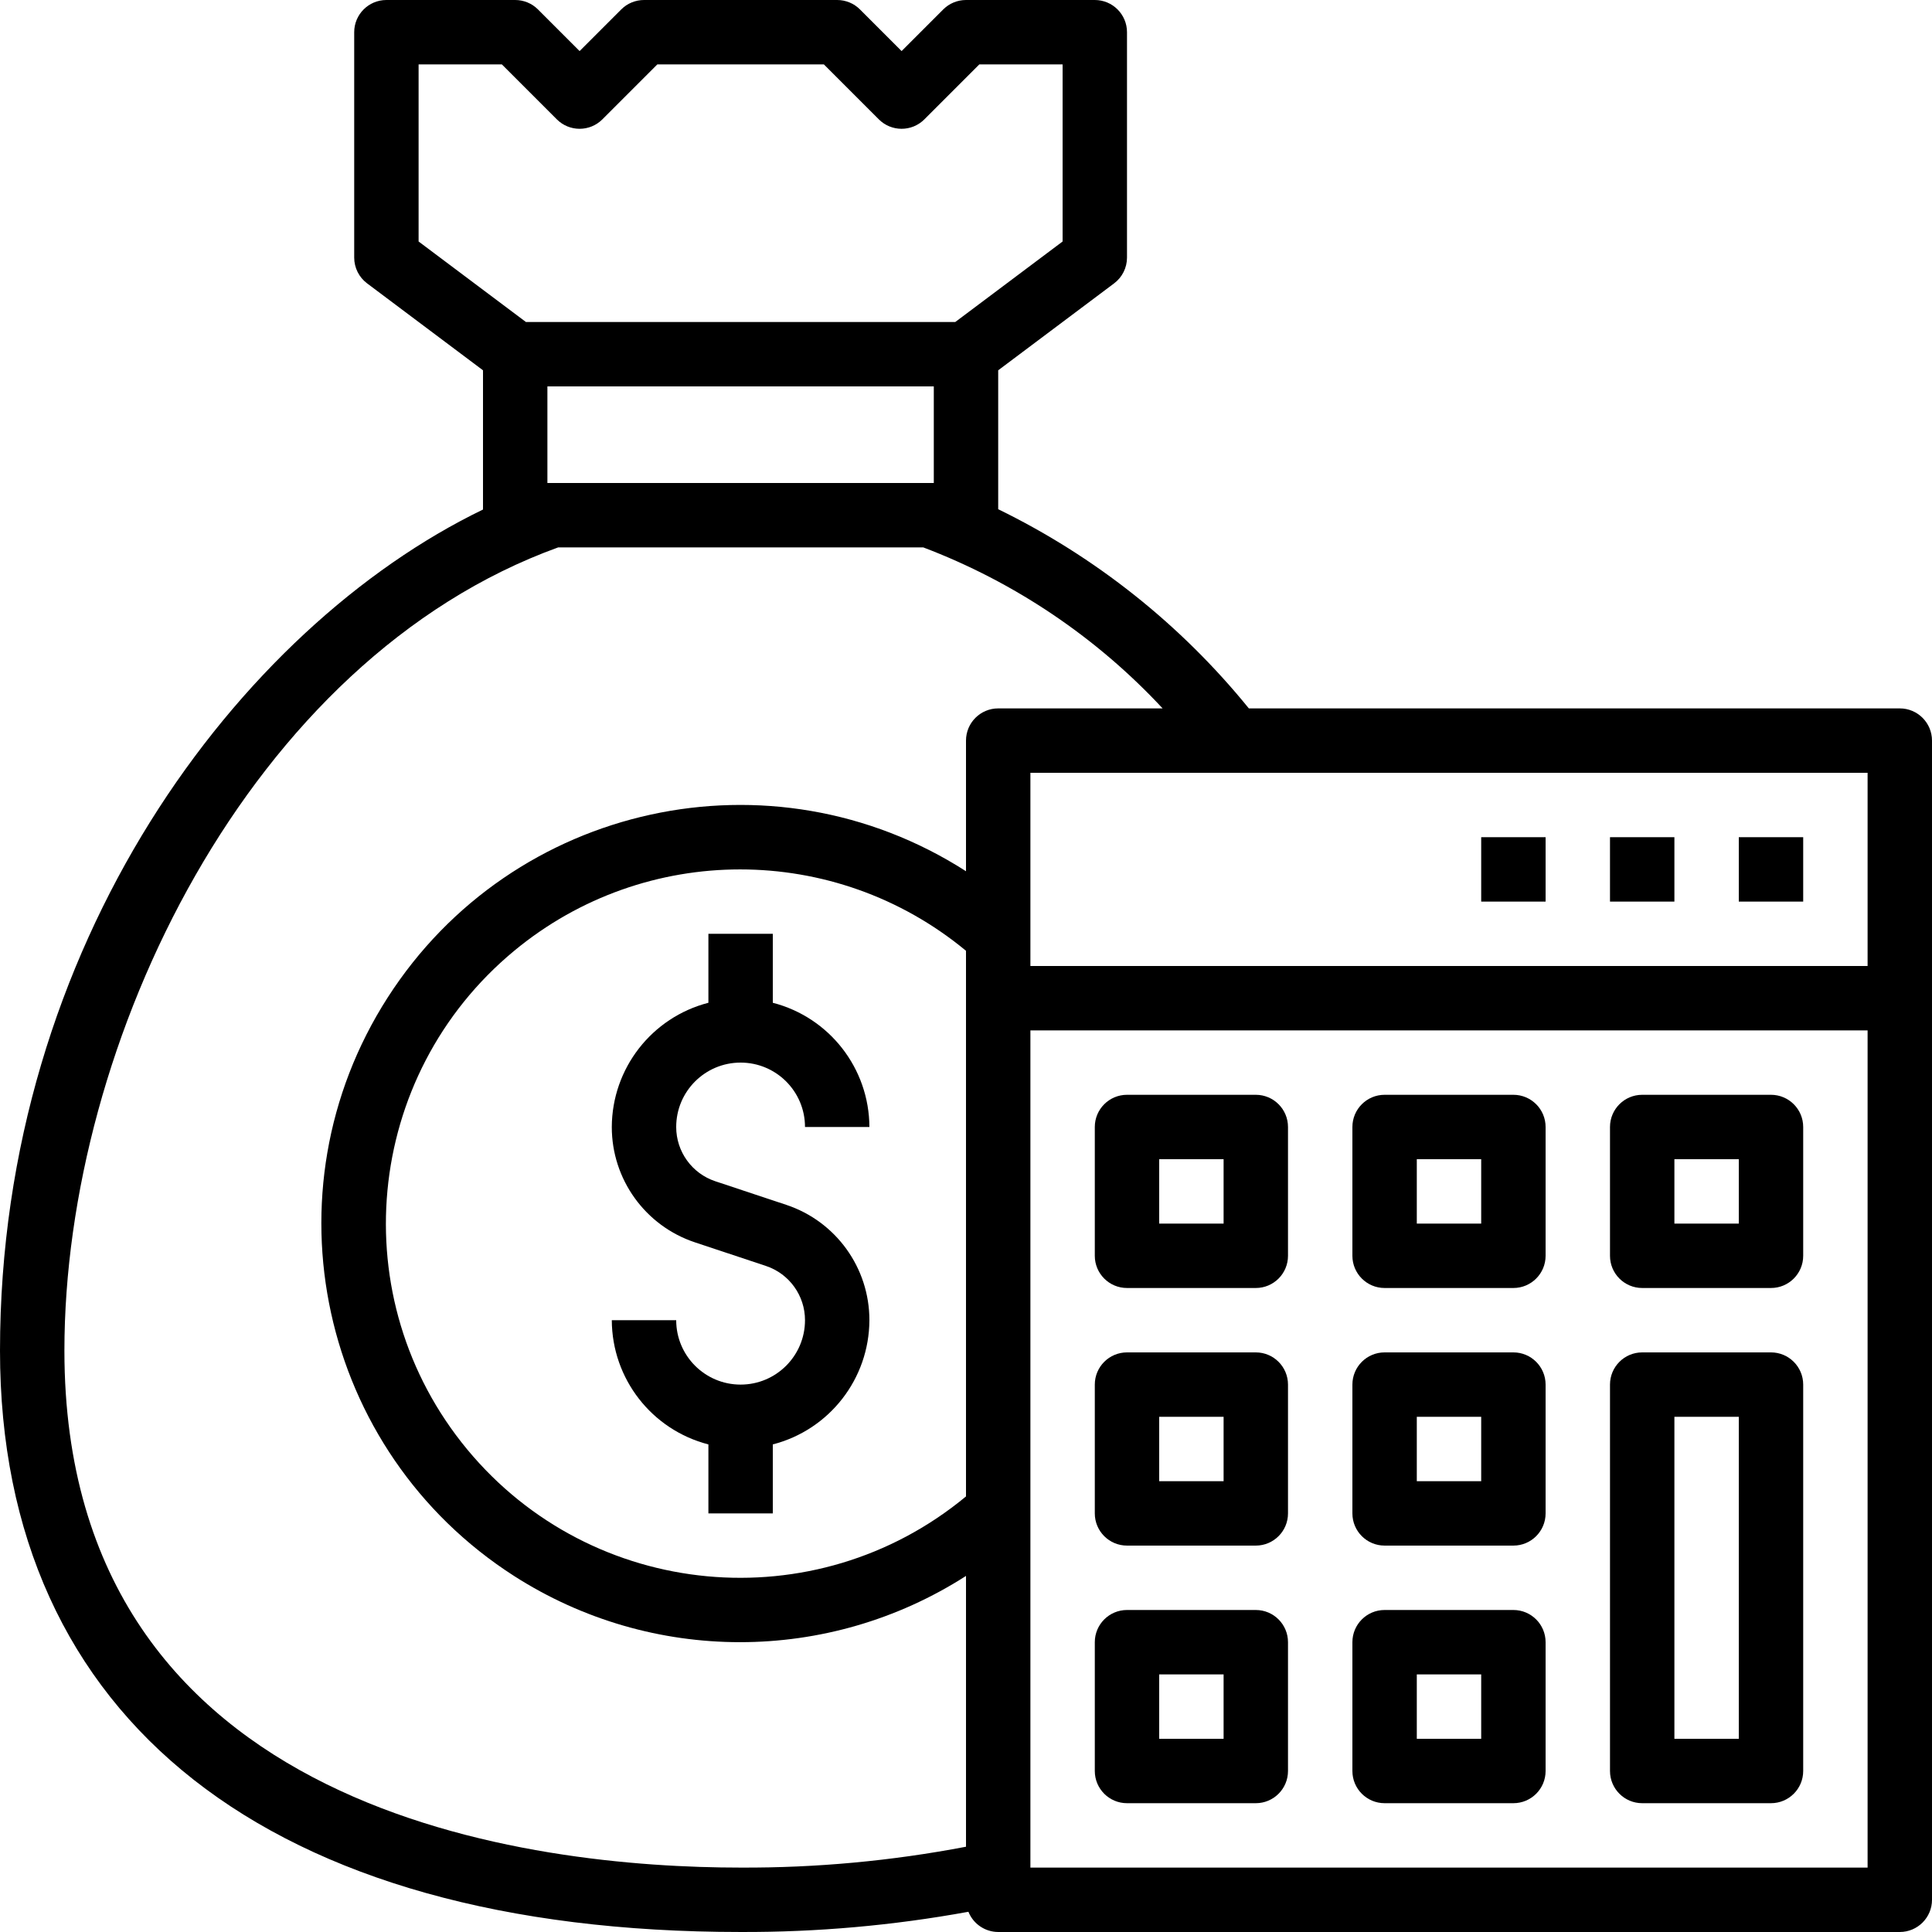
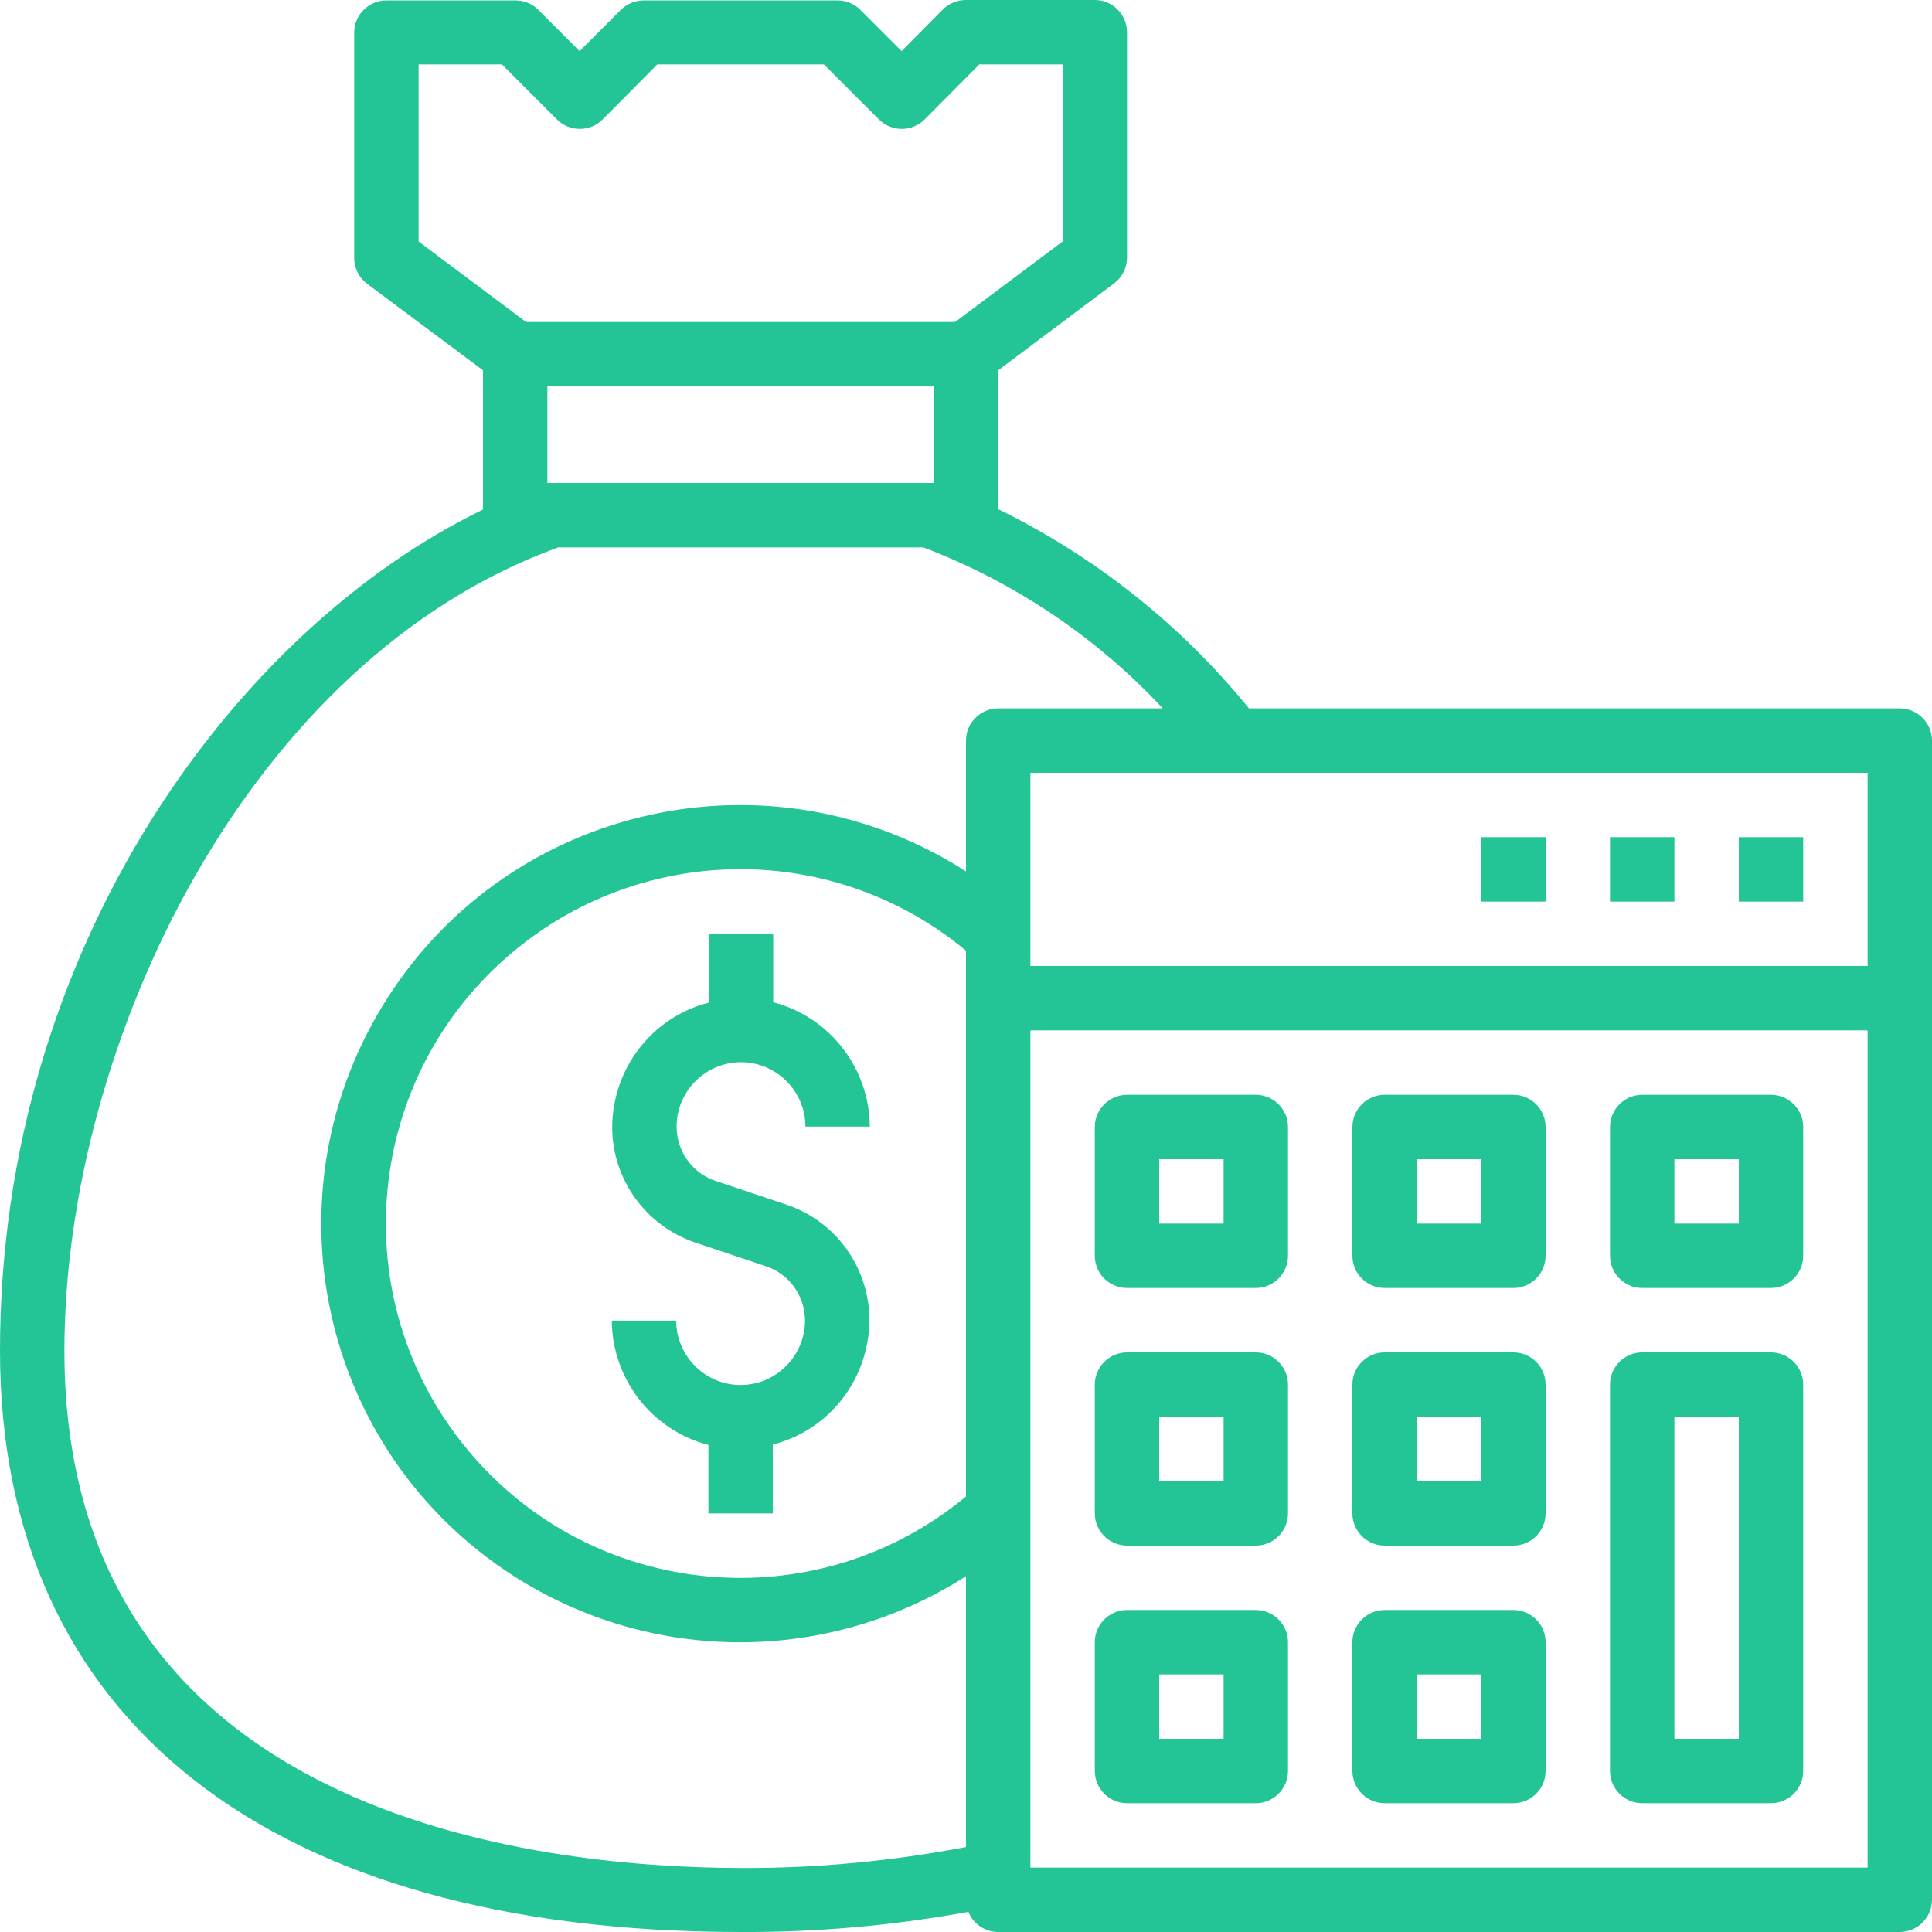
- <svg xmlns="http://www.w3.org/2000/svg" version="1.1" id="Capa_1" x="0px" y="0px" viewBox="0 0 480.002 480.002" style="enable-background:new 0 0 480.002 480.002;" xml:space="preserve">
+ <svg xmlns="http://www.w3.org/2000/svg" version="1.1" id="Capa_1" x="0px" y="0px" viewBox="-9 11 480 480" style="enable-background:new -9 11 480 480;" xml:space="preserve">
+   <style type="text/css">
+ 	.st0{fill:#23C495;}
+ </style>
  <g>
    <g>
-       <path d="M195.353,299.344l-17.64-5.864c-5.802-1.933-9.715-7.364-9.712-13.48c0-8.837,7.163-16,16-16s16,7.163,16,16h16    c-0.055-14.547-9.914-27.227-24-30.864V232h-16v17.136c-14.085,3.637-23.945,16.317-24,30.864    c-0.01,13.003,8.31,24.55,20.648,28.656l17.64,5.864c5.802,1.933,9.715,7.364,9.712,13.48c0,8.837-7.163,16-16,16s-16-7.163-16-16    h-16c0.055,14.547,9.915,27.227,24,30.864V376h16v-17.136c14.086-3.637,23.945-16.317,24-30.864    C216.011,314.997,207.691,303.45,195.353,299.344z" />
+       <path class="st0" d="M186.4,310.3l-17.6-5.9c-5.8-1.9-9.7-7.4-9.7-13.5c0-8.8,7.2-16,16-16s16,7.2,16,16h16    c-0.1-14.5-9.9-27.2-24-30.9V243h-16v17.1c-14.1,3.6-23.9,16.3-24,30.9c0,13,8.3,24.5,20.6,28.7l17.6,5.9    c5.8,1.9,9.7,7.4,9.7,13.5c0,8.8-7.2,16-16,16s-16-7.2-16-16h-16c0.1,14.5,9.9,27.2,24,30.9V387h16v-17.1    c14.1-3.6,23.9-16.3,24-30.9C207,326,198.7,314.4,186.4,310.3z" />
    </g>
  </g>
  <g>
    <g>
-       <path d="M472.001,176H310.273c-16.906-20.834-38.159-37.724-62.272-49.488V92l28.8-21.6c2.014-1.511,3.2-3.882,3.2-6.4V8    c0-4.418-3.582-8-8-8h-32c-2.122,0-4.156,0.844-5.656,2.344l-10.344,10.344L213.657,2.344c-1.5-1.5-3.534-2.344-5.656-2.344h-48    c-2.122,0-4.156,0.844-5.656,2.344l-10.344,10.344L133.657,2.344c-1.5-1.5-3.534-2.344-5.656-2.344h-32c-4.418,0-8,3.582-8,8v56    c0,2.518,1.186,4.889,3.2,6.4l28.8,21.6v34.592c-60.56,29.304-120,108.016-120,208.968c0,91.792,67.064,144.44,184,144.44    c18.981,0.068,37.928-1.614,56.6-5.024c1.213,3.026,4.14,5.013,7.4,5.024h224c4.418,0,8-3.582,8-8V184    C480.001,179.582,476.419,176,472.001,176z M104.001,60V16h20.688l13.656,13.656c3.124,3.123,8.188,3.123,11.312,0L163.313,16    h41.376l13.656,13.656c3.124,3.123,8.188,3.123,11.312,0L243.313,16h20.688v44l-26.664,20H130.665L104.001,60z M232.001,96v24h-96    V96H232.001z M240.001,371.784c-37.434,30.996-92.907,25.778-123.904-11.656c-30.996-37.434-25.778-92.907,11.656-123.904    c32.559-26.96,79.688-26.96,112.247,0V371.784z M240.001,184v32.456c-48.347-31.01-112.679-16.956-143.689,31.391    c-31.01,48.347-16.956,112.679,31.391,143.689c34.216,21.947,78.083,21.947,112.299,0v67.28c-18.456,3.53-37.21,5.266-56,5.184    c-50.512,0-168-12.512-168-128.44c0-76.536,45.872-171.768,122.672-199.56h90.712c22.63,8.59,42.977,22.277,59.464,40h-40.848    C243.583,176,240.001,179.582,240.001,184z M464.001,464h-208V256h208V464z M464.001,240h-208v-48h208V240z" />
+       <path class="st0" d="M463,187H301.3c-16.9-20.8-38.2-37.7-62.3-49.5V103l28.8-21.6c2-1.5,3.2-3.9,3.2-6.4V19c0-4.4-3.6-8-8-8h-32    c-2.1,0-4.2,0.8-5.7,2.3L215,23.7l-10.3-10.3c-1.5-1.5-3.5-2.3-5.7-2.3h-48c-2.1,0-4.2,0.8-5.7,2.3L135,23.7l-10.3-10.3    c-1.5-1.5-3.5-2.3-5.7-2.3H87c-4.4,0-8,3.6-8,8v56c0,2.5,1.2,4.9,3.2,6.4L111,103v34.6c-60.6,29.3-120,108-120,209    C-9,438.3,58.1,491,175,491c19,0.1,37.9-1.6,56.6-5c1.2,3,4.1,5,7.4,5h224c4.4,0,8-3.6,8-8V195C471,190.6,467.4,187,463,187z     M95,71V27h20.7l13.7,13.7c3.1,3.1,8.2,3.1,11.3,0L154.3,27h41.4l13.7,13.7c3.1,3.1,8.2,3.1,11.3,0L234.3,27H255v44l-26.7,20    H121.7L95,71z M223,107v24h-96v-24H223z M231,382.8c-37.4,31-92.9,25.8-123.9-11.7c-31-37.4-25.8-92.9,11.7-123.9    c32.6-27,79.7-27,112.2,0L231,382.8L231,382.8z M231,195v32.5c-48.3-31-112.7-17-143.7,31.4s-17,112.7,31.4,143.7    c34.2,21.9,78.1,21.9,112.3,0v67.3c-18.5,3.5-37.2,5.3-56,5.2C124.5,475,7,462.5,7,346.6C7,270,52.9,174.8,129.7,147h90.7    c22.6,8.6,43,22.3,59.5,40H239C234.6,187,231,190.6,231,195z M455,475H247V267h208V475z M455,251H247v-48h208V251z" />
    </g>
  </g>
  <g>
    <g>
-       <path d="M312.001,272h-32c-4.418,0-8,3.582-8,8v32c0,4.418,3.582,8,8,8h32c4.418,0,8-3.582,8-8v-32    C320.001,275.582,316.419,272,312.001,272z M304.001,304h-16v-16h16V304z" />
+       <path class="st0" d="M303,283h-32c-4.4,0-8,3.6-8,8v32c0,4.4,3.6,8,8,8h32c4.4,0,8-3.6,8-8v-32C311,286.6,307.4,283,303,283z     M295,315h-16v-16h16V315z" />
    </g>
  </g>
  <g>
    <g>
-       <path d="M376.001,272h-32c-4.418,0-8,3.582-8,8v32c0,4.418,3.582,8,8,8h32c4.418,0,8-3.582,8-8v-32    C384.001,275.582,380.419,272,376.001,272z M368.001,304h-16v-16h16V304z" />
+       <path class="st0" d="M367,283h-32c-4.4,0-8,3.6-8,8v32c0,4.4,3.6,8,8,8h32c4.4,0,8-3.6,8-8v-32C375,286.6,371.4,283,367,283z     M359,315h-16v-16h16V315z" />
    </g>
  </g>
  <g>
    <g>
-       <path d="M440.001,272h-32c-4.418,0-8,3.582-8,8v32c0,4.418,3.582,8,8,8h32c4.418,0,8-3.582,8-8v-32    C448.001,275.582,444.419,272,440.001,272z M432.001,304h-16v-16h16V304z" />
+       <path class="st0" d="M431,283h-32c-4.4,0-8,3.6-8,8v32c0,4.4,3.6,8,8,8h32c4.4,0,8-3.6,8-8v-32C439,286.6,435.4,283,431,283z     M423,315h-16v-16h16V315z" />
    </g>
  </g>
  <g>
    <g>
-       <path d="M312.001,336h-32c-4.418,0-8,3.582-8,8v32c0,4.418,3.582,8,8,8h32c4.418,0,8-3.582,8-8v-32    C320.001,339.582,316.419,336,312.001,336z M304.001,368h-16v-16h16V368z" />
+       <path class="st0" d="M303,347h-32c-4.4,0-8,3.6-8,8v32c0,4.4,3.6,8,8,8h32c4.4,0,8-3.6,8-8v-32C311,350.6,307.4,347,303,347z     M295,379h-16v-16h16V379z" />
    </g>
  </g>
  <g>
    <g>
-       <path d="M376.001,336h-32c-4.418,0-8,3.582-8,8v32c0,4.418,3.582,8,8,8h32c4.418,0,8-3.582,8-8v-32    C384.001,339.582,380.419,336,376.001,336z M368.001,368h-16v-16h16V368z" />
+       <path class="st0" d="M367,347h-32c-4.4,0-8,3.6-8,8v32c0,4.4,3.6,8,8,8h32c4.4,0,8-3.6,8-8v-32C375,350.6,371.4,347,367,347z     M359,379h-16v-16h16V379z" />
    </g>
  </g>
  <g>
    <g>
-       <path d="M312.001,400h-32c-4.418,0-8,3.582-8,8v32c0,4.418,3.582,8,8,8h32c4.418,0,8-3.582,8-8v-32    C320.001,403.582,316.419,400,312.001,400z M304.001,432h-16v-16h16V432z" />
+       <path class="st0" d="M303,411h-32c-4.4,0-8,3.6-8,8v32c0,4.4,3.6,8,8,8h32c4.4,0,8-3.6,8-8v-32C311,414.6,307.4,411,303,411z     M295,443h-16v-16h16V443z" />
    </g>
  </g>
  <g>
    <g>
-       <path d="M376.001,400h-32c-4.418,0-8,3.582-8,8v32c0,4.418,3.582,8,8,8h32c4.418,0,8-3.582,8-8v-32    C384.001,403.582,380.419,400,376.001,400z M368.001,432h-16v-16h16V432z" />
+       <path class="st0" d="M367,411h-32c-4.4,0-8,3.6-8,8v32c0,4.4,3.6,8,8,8h32c4.4,0,8-3.6,8-8v-32C375,414.6,371.4,411,367,411z     M359,443h-16v-16h16V443z" />
    </g>
  </g>
  <g>
    <g>
-       <path d="M440.001,336h-32c-4.418,0-8,3.582-8,8v96c0,4.418,3.582,8,8,8h32c4.418,0,8-3.582,8-8v-96    C448.001,339.582,444.419,336,440.001,336z M432.001,432h-16v-80h16V432z" />
+       <path class="st0" d="M431,347h-32c-4.4,0-8,3.6-8,8v96c0,4.4,3.6,8,8,8h32c4.4,0,8-3.6,8-8v-96C439,350.6,435.4,347,431,347z     M423,443h-16v-80h16V443z" />
    </g>
  </g>
  <g>
    <g>
-       <rect x="432.001" y="208" width="16" height="16" />
+       <rect x="423" y="219" class="st0" width="16" height="16" />
    </g>
  </g>
  <g>
    <g>
-       <rect x="400.001" y="208" width="16" height="16" />
+       <rect x="391" y="219" class="st0" width="16" height="16" />
    </g>
  </g>
  <g>
    <g>
-       <rect x="368.001" y="208" width="16" height="16" />
+       <rect x="359" y="219" class="st0" width="16" height="16" />
    </g>
  </g>
-   <g>
- </g>
-   <g>
- </g>
-   <g>
- </g>
-   <g>
- </g>
-   <g>
- </g>
-   <g>
- </g>
-   <g>
- </g>
-   <g>
- </g>
-   <g>
- </g>
-   <g>
- </g>
-   <g>
- </g>
-   <g>
- </g>
-   <g>
- </g>
-   <g>
- </g>
-   <g>
- </g>
</svg>
